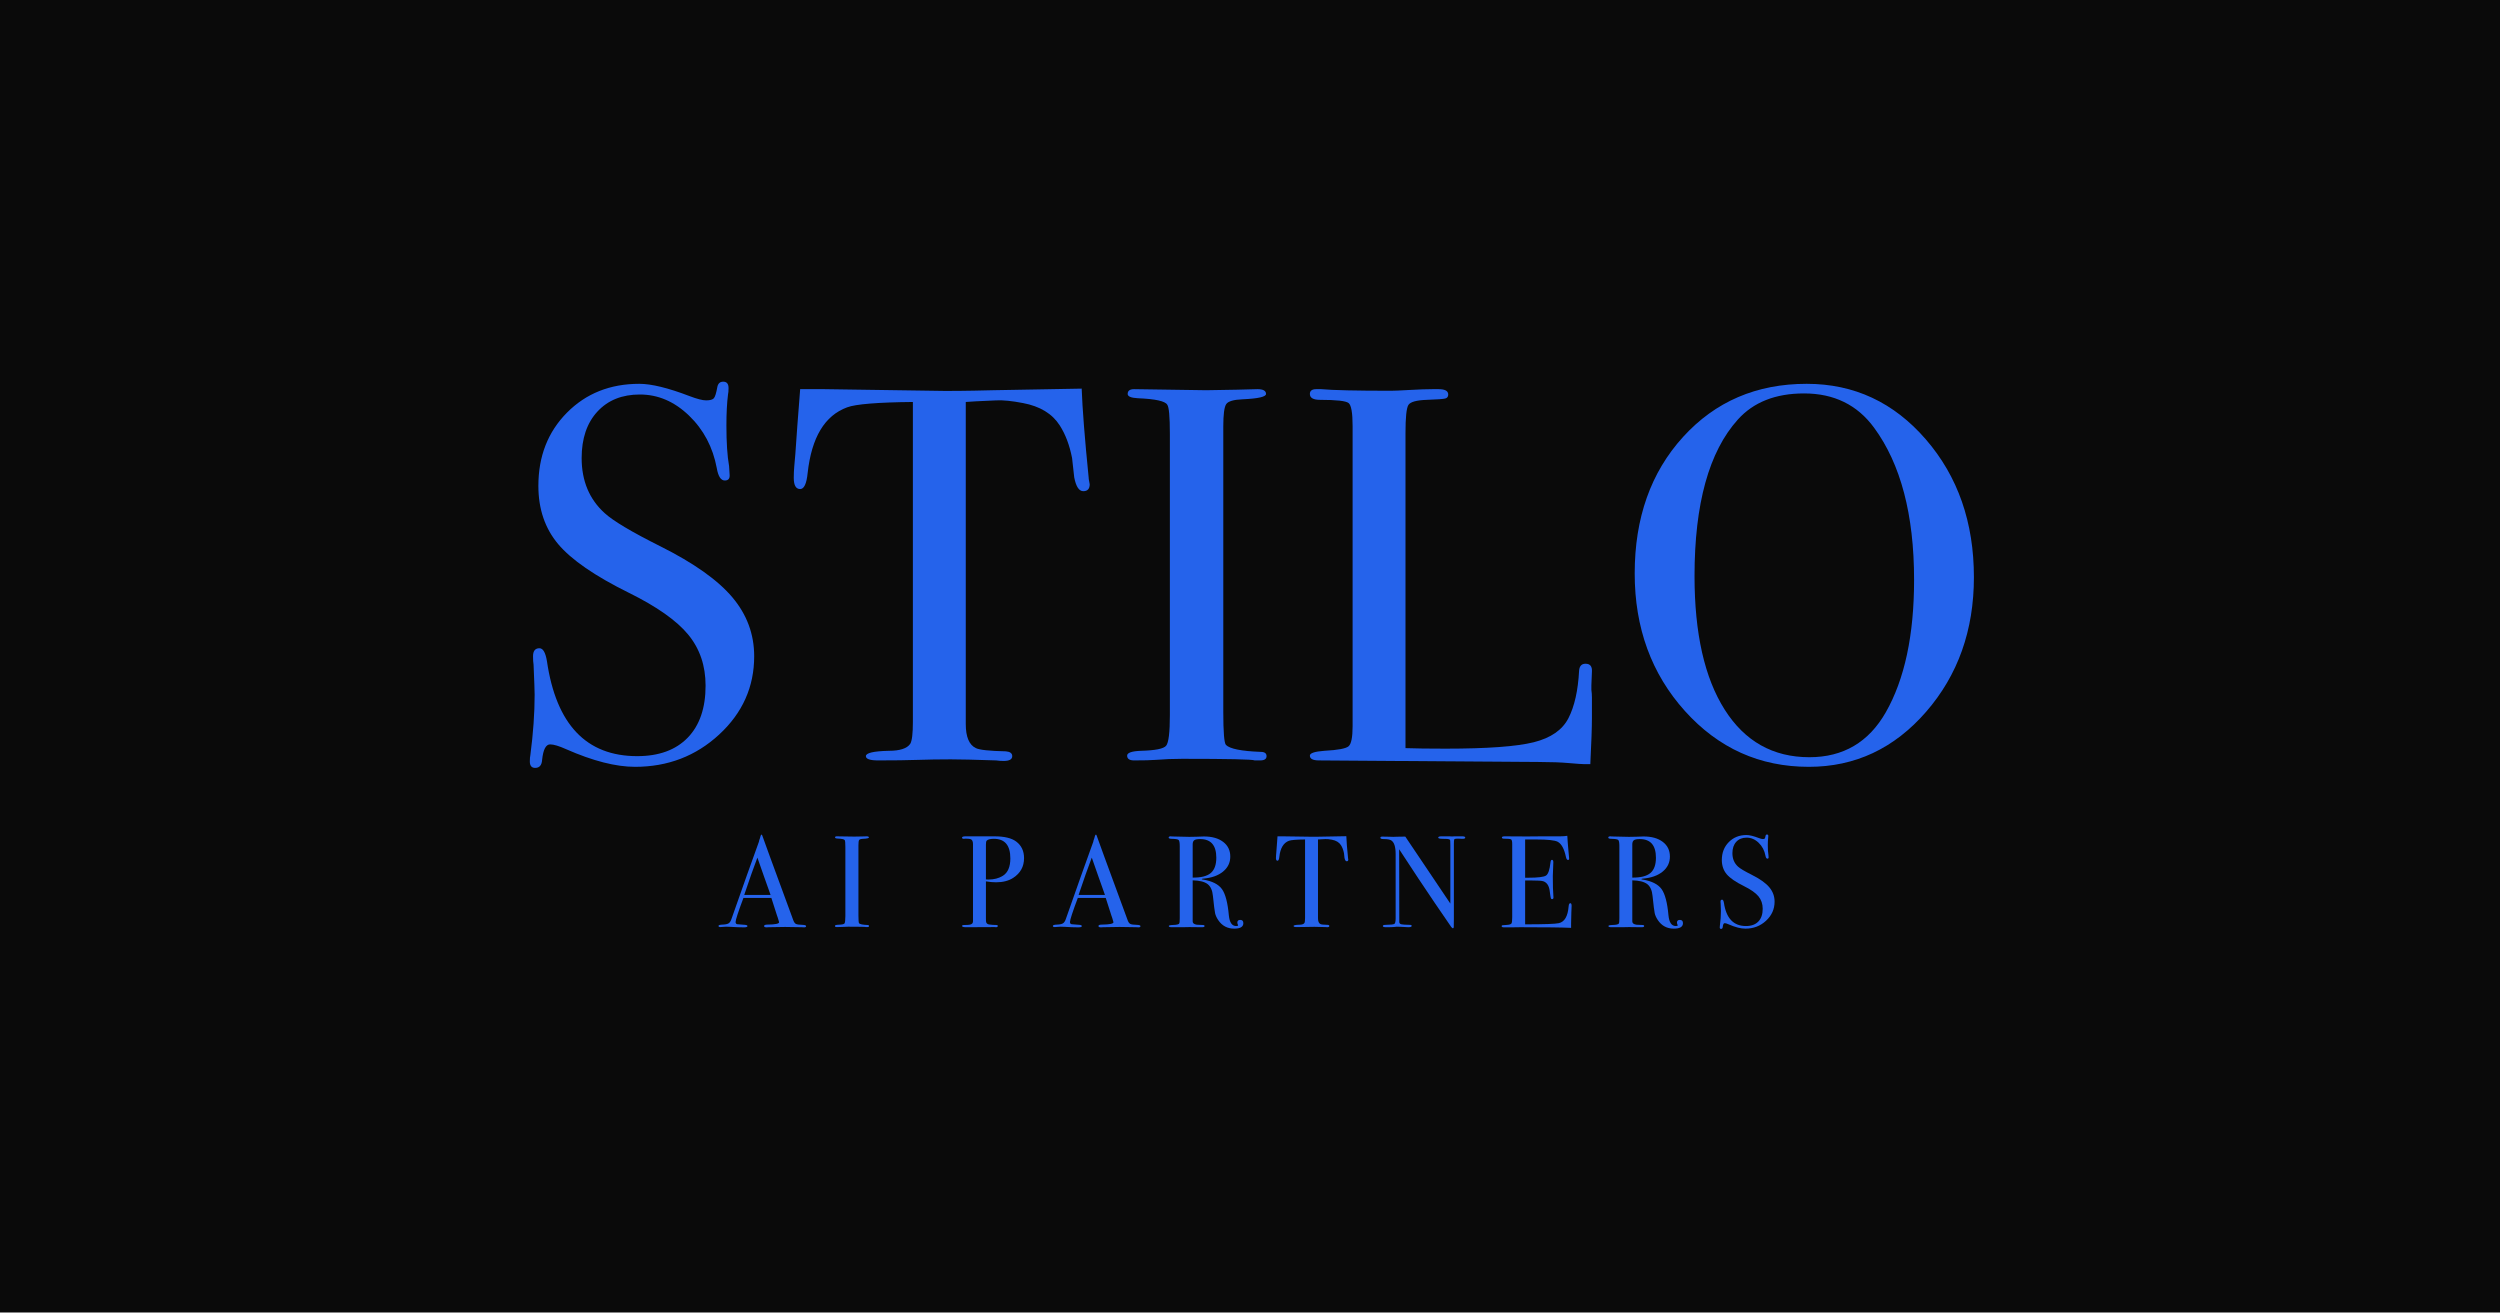
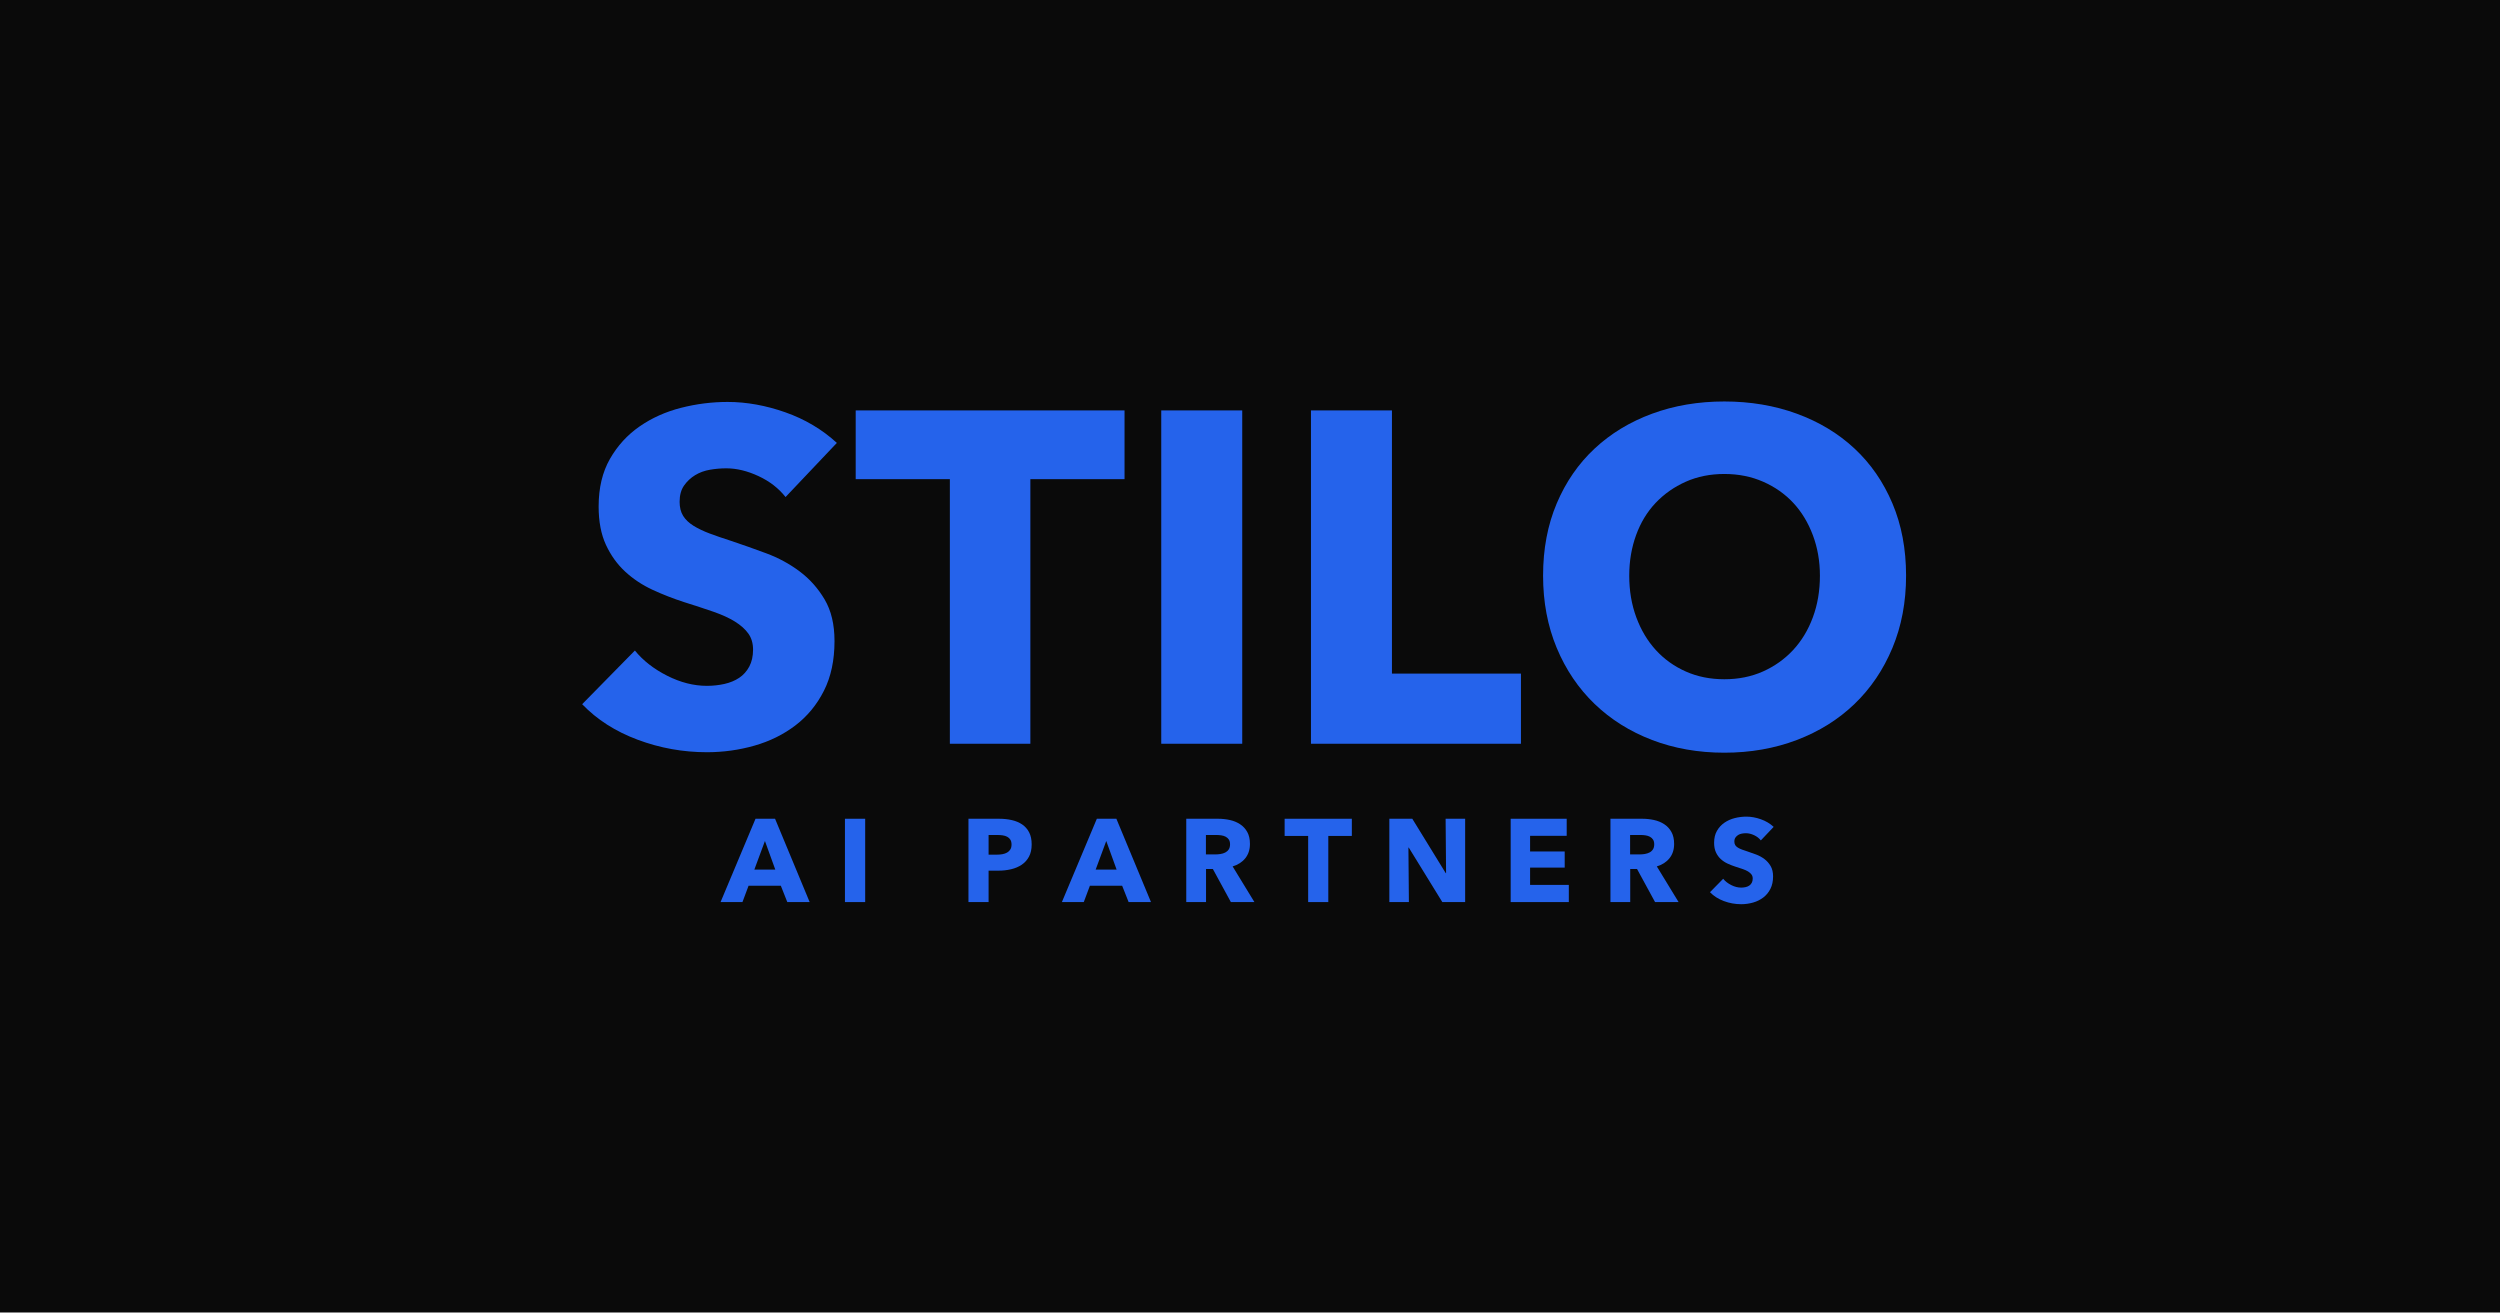
<svg xmlns="http://www.w3.org/2000/svg" viewBox="0 0 1200 630">
  <rect width="1200" height="630" fill="#0A0A0A" />
-   <g transform="translate(241.754 365.000) scale(0.25641 -0.25641)" fill="#2563EB">
-     <path d="M469 195Q469 109 403.5 48.5Q338 -12 246 -12Q192 -12 117 21Q97 30 87 30Q75 30 72 1Q71 -14 59 -14Q49 -14 49 -2Q49 6 50 10Q58 71 58 123Q58 133 56 179Q55 185 55 195Q55 210 67 210Q77 210 81 186Q107 8 250 8Q311 8 344.5 42.5Q378 77 378 140Q378 196 345.5 235.5Q313 275 234 314Q139 361 102.0 405.0Q65 449 65 514Q65 597 118.5 651.0Q172 705 254 705Q288 705 348 682Q369 674 379 674Q390 674 393.5 678.0Q397 682 400 699Q402 709 411 709Q421 709 421 697Q421 689 420 685Q417 661 417 627Q417 579 422 551L423 535Q424 524 414 524Q403 524 399 547Q388 606 347.0 645.5Q306 685 255 685Q205 685 175.5 653.0Q146 621 146 566Q146 502 189 463Q213 441 293 401Q387 354 428.0 305.5Q469 257 469 195Z" />
-     <path transform="translate(526.08 0)" d="M571 517Q571 504 559 504Q547 504 542 530Q540 548 538 566Q531 602 515 627Q494 660 446 669Q415 675 396 674Q349 672 339 671V68Q339 32 358 23Q368 18 414 17Q426 16 426 8Q426 -1 410 -1Q402 -1 396 0Q336 2 311 2Q278 2 249.0 1.0Q220 0 175 0Q152 0 152 8Q152 17 195 18Q226 18 235 31Q240 39 240 72V671Q141 670 117 661Q54 638 43 538Q40 508 29 508Q17 508 17 529Q17 540 18 551L20 574Q23 620 29 695H74L278 692Q314 691 390 693L556 696Q558 640 569 530Q569 527 570.0 522.5Q571 518 571 517Z" />
-     <path transform="translate(1140.16 0)" d="M288 8Q288 0 276 0H266Q260 3 130 3Q105 3 80 1Q67 0 40 0Q27 0 27 9Q27 17 53 18Q93 19 100.0 27.5Q107 36 107 85V611Q107 660 102 666Q96 676 47 678Q28 679 28 686Q28 695 40 695L175 693Q190 693 233 694L271 695Q287 695 287 686Q287 678 243 676Q218 675 212.5 667.0Q207 659 207 625V91Q207 34 212 29Q223 18 277 16Q288 16 288 8Z" />
-     <path transform="translate(1482.24 0)" d="M555 79Q555 53 552 -7H541Q535 -7 512.0 -5.0Q489 -3 460 -3L44 0Q27 0 27 9Q27 16 54 18Q92 20 99.5 26.5Q107 33 107 64V626Q107 663 99.5 669.0Q92 675 46 675Q27 675 27 686Q27 695 39 695H48Q81 692 179 692Q188 692 214.0 693.5Q240 695 257 695H268Q286 695 286 685Q286 679 280.5 677.5Q275 676 246.0 675.0Q217 674 211.5 665.5Q206 657 206 613V23Q233 22 281 22Q398 22 446.0 34.0Q494 46 511.0 79.0Q528 112 531 168Q532 181 543 181Q556 181 555 166L554 141Q554 139 554 132Q555 125 555 118Z" />
-     <path transform="translate(2074.32 0)" d="M678 343Q678 194 588.5 91.0Q499 -12 369 -12Q231 -12 137.0 92.5Q43 197 43 350Q43 506 133.5 605.5Q224 705 365 705Q498 705 588.0 601.0Q678 497 678 343ZM566 338Q566 521 491 623Q444 687 360 687Q280 687 236 638Q155 548 155 345Q155 184 211.5 95.0Q268 6 370 6Q465 6 513 90Q566 183 566 338Z" />
+   <g transform="translate(276.045 357.000) scale(0.225989 -0.225989)" fill="#2563EB">
+     <path d="M447 524Q425 552 389.5 568.5Q354 585 321 585Q304 585 286.5 582.0Q269 579 255.0 570.5Q241 562 231.5 548.5Q222 535 222 514Q222 496 229.5 484.0Q237 472 251.5 463.0Q266 454 286.0 446.5Q306 439 331 431Q367 419 406.0 404.5Q445 390 477.0 366.0Q509 342 530.0 306.5Q551 271 551 218Q551 157 528.5 112.5Q506 68 468.0 39.0Q430 10 381.0 -4.0Q332 -18 280 -18Q204 -18 133.0 8.5Q62 35 15 84L127 198Q153 166 195.5 144.5Q238 123 280 123Q299 123 317.0 127.0Q335 131 348.5 140.0Q362 149 370.0 164.0Q378 179 378 200Q378 220 368.0 234.0Q358 248 339.5 259.5Q321 271 293.5 280.5Q266 290 231 301Q197 312 164.5 327.0Q132 342 106.5 365.5Q81 389 65.5 422.5Q50 456 50 504Q50 563 74.0 605.0Q98 647 137.0 674.0Q176 701 225.0 713.5Q274 726 324 726Q384 726 446.5 704.0Q509 682 556 639Z" />
+     <path transform="translate(591.0 0)" d="M376 562V0H205V562H5V708H576V562Z" />
+     <path transform="translate(1172.0 0)" d="M73 0V708H245V0Z" />
+     <path transform="translate(1490.0 0)" d="M73 0V708H245V149H519V0Z" />
+     <path transform="translate(2016.0 0)" d="M811 357Q811 273 782.0 203.5Q753 134 701.5 84.5Q650 35 579.0 8.0Q508 -19 425 -19Q342 -19 271.5 8.0Q201 35 149.5 84.5Q98 134 69.0 203.5Q40 273 40 357Q40 442 69.0 510.5Q98 579 149.5 627.0Q201 675 271.5 701.0Q342 727 425 727Q508 727 579.0 701.0Q650 675 701.5 627.0Q753 579 782.0 510.5Q811 442 811 357ZM628 357Q628 403 613.0 443.0Q598 483 571.5 511.5Q545 540 507.5 556.5Q470 573 425 573Q380 573 343.0 556.5Q306 540 279.0 511.5Q252 483 237.5 443.0Q223 403 223 357Q223 309 238.0 268.5Q253 228 279.5 199.0Q306 170 343.0 153.5Q380 137 425 137Q470 137 507.0 153.5Q544 170 571.0 199.0Q598 228 613.0 268.5Q628 309 628 357Z" />
  </g>
-   <g transform="translate(346.379 445.000) scale(0.062678 -0.062678)" fill="#2563EB">
-     <path d="M647 7Q647 -2 632 -2Q622 -2 614 -1L487 1L360 -1Q353 -2 345 -2Q325 -2 325 8Q325 19 352 19Q440 20 440 37Q440 38 438 45L430 72L425 86Q416 117 381 223H167Q107 63 107 39Q107 25 119 22Q122 21 169 18Q198 17 198 8Q198 -2 172 -2Q126 -2 65 2Q50 3 34 3Q18 3 3 1Q-5 0 -10 0Q-24 0 -24 9Q-24 18 7.5 19.0Q39 20 53.0 28.5Q67 37 75 61Q204 429 285 652Q287 664 293 679L298 697Q301 708 306 708Q309 708 311 702Q324 663 370 539Q406 442 549 52Q557 30 569.5 24.0Q582 18 621 17Q647 16 647 7ZM375 246Q359 291 322 395L274 532Q232 422 173 246Z" />
-     <path transform="translate(840.68 0)" d="M288 8Q288 0 276 0H266Q260 3 130 3Q105 3 80 1Q67 0 40 0Q27 0 27 9Q27 17 53 18Q93 19 100.0 27.5Q107 36 107 85V611Q107 660 102 666Q96 676 47 678Q28 679 28 686Q28 695 40 695L175 693Q190 693 233 694L271 695Q287 695 287 686Q287 678 243 676Q218 675 212.5 667.0Q207 659 207 625V91Q207 34 212 29Q223 18 277 16Q288 16 288 8Z" />
-     <path transform="translate(1818.04 0)" d="M498 528Q498 431 415 377Q363 343 283 343Q249 343 206 350V66Q206 43 208 37Q213 23 230 20Q259 16 286 16Q297 16 297 9Q297 -1 283 -1Q277 -1 273 0Q218 -1 66 -1H53Q23 -1 23 9Q23 16 44 16Q91 16 98 25Q106 29 107 45V635Q107 666 90 673Q80 677 55 677H45Q42 676 38 676Q23 676 23 685Q23 695 51 695H271Q385 695 438 655Q498 610 498 528ZM393 526Q393 676 267 676Q225 676 212 662Q206 656 206 631V365Q214 364 224 364Q290 364 336 393Q393 429 393 526Z" />
-     <path transform="translate(2560.72 0)" d="M647 7Q647 -2 632 -2Q622 -2 614 -1L487 1L360 -1Q353 -2 345 -2Q325 -2 325 8Q325 19 352 19Q440 20 440 37Q440 38 438 45L430 72L425 86Q416 117 381 223H167Q107 63 107 39Q107 25 119 22Q122 21 169 18Q198 17 198 8Q198 -2 172 -2Q126 -2 65 2Q50 3 34 3Q18 3 3 1Q-5 0 -10 0Q-24 0 -24 9Q-24 18 7.5 19.0Q39 20 53.0 28.5Q67 37 75 61Q204 429 285 652Q287 664 293 679L298 697Q301 708 306 708Q309 708 311 702Q324 663 370 539Q406 442 549 52Q557 30 569.5 24.0Q582 18 621 17Q647 16 647 7ZM375 246Q359 291 322 395L274 532Q232 422 173 246Z" />
-     <path transform="translate(3401.4 0)" d="M594 30Q594 -12 524 -12Q446 -12 402 53Q383 81 377.5 107.0Q372 133 361 239Q355 303 320.0 329.5Q285 356 206 358V43Q206 23 238 18Q247 17 284 16Q297 16 297 8Q297 -1 280 -1H268Q259 0 181 0Q166 0 130 -1Q95 -1 84 -1H45Q23 -1 23 8Q23 15 52 16Q99 17 103 28Q107 33 107 67V619Q107 659 98.5 667.0Q90 675 47 676Q22 676 22 685Q22 695 38 695Q41 695 47 694L180 691Q200 691 236 692Q276 694 292 694Q385 694 439.5 652.5Q494 611 494 540Q494 470 438.0 424.5Q382 379 286 371Q277 370 276 368Q276 364 286 364Q391 346 430.5 290.5Q470 235 483 90Q491 8 539 8Q554 8 554 14Q554 15 553 16Q548 27 548 34Q548 55 570 55Q594 55 594 30ZM387 531Q387 674 263 674Q230 674 218.0 665.0Q206 656 206 633V379Q302 378 344.5 414.0Q387 450 387 531Z" />
-     <path transform="translate(4228.08 0)" d="M571 517Q571 504 559 504Q547 504 542 530Q540 548 538 566Q531 602 515 627Q494 660 446 669Q415 675 396 674Q349 672 339 671V68Q339 32 358 23Q368 18 414 17Q426 16 426 8Q426 -1 410 -1Q402 -1 396 0Q336 2 311 2Q278 2 249.0 1.0Q220 0 175 0Q152 0 152 8Q152 17 195 18Q226 18 235 31Q240 39 240 72V671Q141 670 117 661Q54 638 43 538Q40 508 29 508Q17 508 17 529Q17 540 18 551L20 574Q23 620 29 695H74L278 692Q314 691 390 693L556 696Q558 640 569 530Q569 527 570.0 522.5Q571 518 571 517Z" />
-     <path transform="translate(5052.76 0)" d="M642 685Q642 675 617 676L595 677H577Q561 677 558.0 671.5Q555 666 555 638V62Q555 9 554.0 0.0Q553 -9 548 -9Q542 -9 534 2L406 189Q295 352 136 596L137 38Q138 25 152.0 21.5Q166 18 219 17Q232 17 232 9Q232 -1 206 -1Q197 -1 149 2Q133 3 118 3Q119 3 100.5 1.0Q82 -1 44 -1H34Q11 -1 11 8Q11 17 31 17Q90 18 99.5 24.5Q109 31 109 67V560Q109 643 75 664Q59 674 18 674Q-8 674 -8 684Q-8 693 7 693Q27 693 58.0 692.0Q89 691 91 691Q94 691 119 692Q152 692 183 693L528 180V625Q528 656 527.0 662.5Q526 669 519.0 672.5Q512 676 471 676Q435 676 435 685Q435 695 459 695H494Q507 695 522 695Q538 694 541 694Q542 694 559 695Q575 695 589 695H620Q642 695 642 685Z" />
-     <path transform="translate(5947.44 0)" d="M562 162Q562 158 560.0 113.0Q558 68 558 27V-6Q460 -1 170 -1Q135 -1 101 -2Q67 -2 55 -2H45Q26 -2 26 7Q26 13 32 14Q35 14 70 17Q96 19 101.5 28.0Q107 37 107 75V637Q107 666 98.5 671.5Q90 677 44 677Q28 677 28 686Q28 695 50 695L221 694Q230 694 334 695Q438 695 474 695Q504 695 529 699Q531 656 538 580L542 537Q543 532 543 524Q543 514 534 514Q523 514 518 539Q499 629 456 653Q424 671 288 671H206V378H230Q342 378 366.5 395.0Q391 412 400 494Q402 515 411 515Q422 515 422 497Q422 479 420.0 444.0Q418 409 418 391Q418 284 422 244Q423 234 423 227Q423 214 412 214Q405 214 402.5 222.5Q400 231 394 278Q386 337 345 351Q327 357 251 357H206V21Q426 21 464 30Q530 45 539 158Q541 183 552 183Q562 183 562 162Z" />
-     <path transform="translate(6768.12 0)" d="M594 30Q594 -12 524 -12Q446 -12 402 53Q383 81 377.5 107.0Q372 133 361 239Q355 303 320.0 329.5Q285 356 206 358V43Q206 23 238 18Q247 17 284 16Q297 16 297 8Q297 -1 280 -1H268Q259 0 181 0Q166 0 130 -1Q95 -1 84 -1H45Q23 -1 23 8Q23 15 52 16Q99 17 103 28Q107 33 107 67V619Q107 659 98.5 667.0Q90 675 47 676Q22 676 22 685Q22 695 38 695Q41 695 47 694L180 691Q200 691 236 692Q276 694 292 694Q385 694 439.5 652.5Q494 611 494 540Q494 470 438.0 424.5Q382 379 286 371Q277 370 276 368Q276 364 286 364Q391 346 430.5 290.5Q470 235 483 90Q491 8 539 8Q554 8 554 14Q554 15 553 16Q548 27 548 34Q548 55 570 55Q594 55 594 30ZM387 531Q387 674 263 674Q230 674 218.0 665.0Q206 656 206 633V379Q302 378 344.5 414.0Q387 450 387 531Z" />
-     <path transform="translate(7594.8 0)" d="M469 195Q469 109 403.5 48.5Q338 -12 246 -12Q192 -12 117 21Q97 30 87 30Q75 30 72 1Q71 -14 59 -14Q49 -14 49 -2Q49 6 50 10Q58 71 58 123Q58 133 56 179Q55 185 55 195Q55 210 67 210Q77 210 81 186Q107 8 250 8Q311 8 344.5 42.5Q378 77 378 140Q378 196 345.5 235.5Q313 275 234 314Q139 361 102.0 405.0Q65 449 65 514Q65 597 118.5 651.0Q172 705 254 705Q288 705 348 682Q369 674 379 674Q390 674 393.5 678.0Q397 682 400 699Q402 709 411 709Q421 709 421 697Q421 689 420 685Q417 661 417 627Q417 579 422 551L423 535Q424 524 414 524Q403 524 399 547Q388 606 347.0 645.5Q306 685 255 685Q205 685 175.5 653.0Q146 621 146 566Q146 502 189 463Q213 441 293 401Q387 354 428.0 305.5Q469 257 469 195Z" />
+   <g transform="translate(346.661 433.000) scale(0.056497 -0.056497)" fill="#2563EB">
+     <path d="M553 0 498 139H224L172 0H-14L283 708H449L743 0ZM363 519 273 276H451Z" />
+     <path transform="translate(969.72 0)" d="M73 0V708H245V0Z" />
+     <path transform="translate(2019.16 0)" d="M610 490Q610 428 587.0 385.5Q564 343 525.0 317.0Q486 291 435.0 279.0Q384 267 329 267H244V0H73V708H333Q391 708 441.5 696.5Q492 685 529.5 659.5Q567 634 588.5 592.5Q610 551 610 490ZM439 489Q439 514 429.0 530.0Q419 546 402.0 555.0Q385 564 363.5 567.0Q342 570 319 570H244V403H316Q340 403 362.0 407.0Q384 411 401.5 421.0Q419 431 429.0 447.5Q439 464 439 489Z" />
+     <path transform="translate(2899.88 0)" d="M553 0 498 139H224L172 0H-14L283 708H449L743 0ZM363 519 273 276H451Z" />
+     <path transform="translate(3869.6 0)" d="M452 0 299 281H241V0H73V708H343Q394 708 442.5 697.5Q491 687 529.5 662.0Q568 637 591.0 596.0Q614 555 614 494Q614 422 575.0 373.0Q536 324 467 303L652 0ZM445 491Q445 516 434.5 531.5Q424 547 407.5 555.5Q391 564 370.5 567.0Q350 570 331 570H240V405H321Q342 405 364.0 408.5Q386 412 404.0 421.0Q422 430 433.5 447.0Q445 464 445 491Z" />
+     <path transform="translate(4773.32 0)" d="M376 562V0H205V562H5V708H576V562Z" />
+     <path transform="translate(5595.04 0)" d="M523 0 238 463H235L239 0H73V708H268L552 246H555L551 708H717V0Z" />
+     <path transform="translate(6625.76 0)" d="M73 0V708H549V563H238V430H532V293H238V146H567V0Z" />
+     <path transform="translate(7473.48 0)" d="M452 0 299 281H241V0H73V708H343Q394 708 442.5 697.5Q491 687 529.5 662.0Q568 637 591.0 596.0Q614 555 614 494Q614 422 575.0 373.0Q536 324 467 303L652 0ZM445 491Q445 516 434.5 531.5Q424 547 407.5 555.5Q391 564 370.5 567.0Q350 570 331 570H240V405H321Q342 405 364.0 408.5Q386 412 404.0 421.0Q422 430 433.5 447.0Q445 464 445 491Z" />
+     <path transform="translate(8377.2 0)" d="M447 524Q425 552 389.5 568.5Q354 585 321 585Q304 585 286.5 582.0Q269 579 255.0 570.5Q241 562 231.5 548.5Q222 535 222 514Q222 496 229.5 484.0Q237 472 251.5 463.0Q266 454 286.0 446.5Q306 439 331 431Q367 419 406.0 404.5Q445 390 477.0 366.0Q509 342 530.0 306.5Q551 271 551 218Q551 157 528.5 112.5Q506 68 468.0 39.0Q430 10 381.0 -4.0Q332 -18 280 -18Q204 -18 133.0 8.5Q62 35 15 84L127 198Q153 166 195.5 144.5Q238 123 280 123Q299 123 317.0 127.0Q335 131 348.5 140.0Q362 149 370.0 164.0Q378 179 378 200Q378 220 368.0 234.0Q358 248 339.5 259.5Q321 271 293.5 280.5Q266 290 231 301Q197 312 164.5 327.0Q132 342 106.5 365.5Q81 389 65.5 422.5Q50 456 50 504Q50 563 74.0 605.0Q98 647 137.0 674.0Q176 701 225.0 713.5Q274 726 324 726Q384 726 446.5 704.0Q509 682 556 639Z" />
  </g>
</svg>
